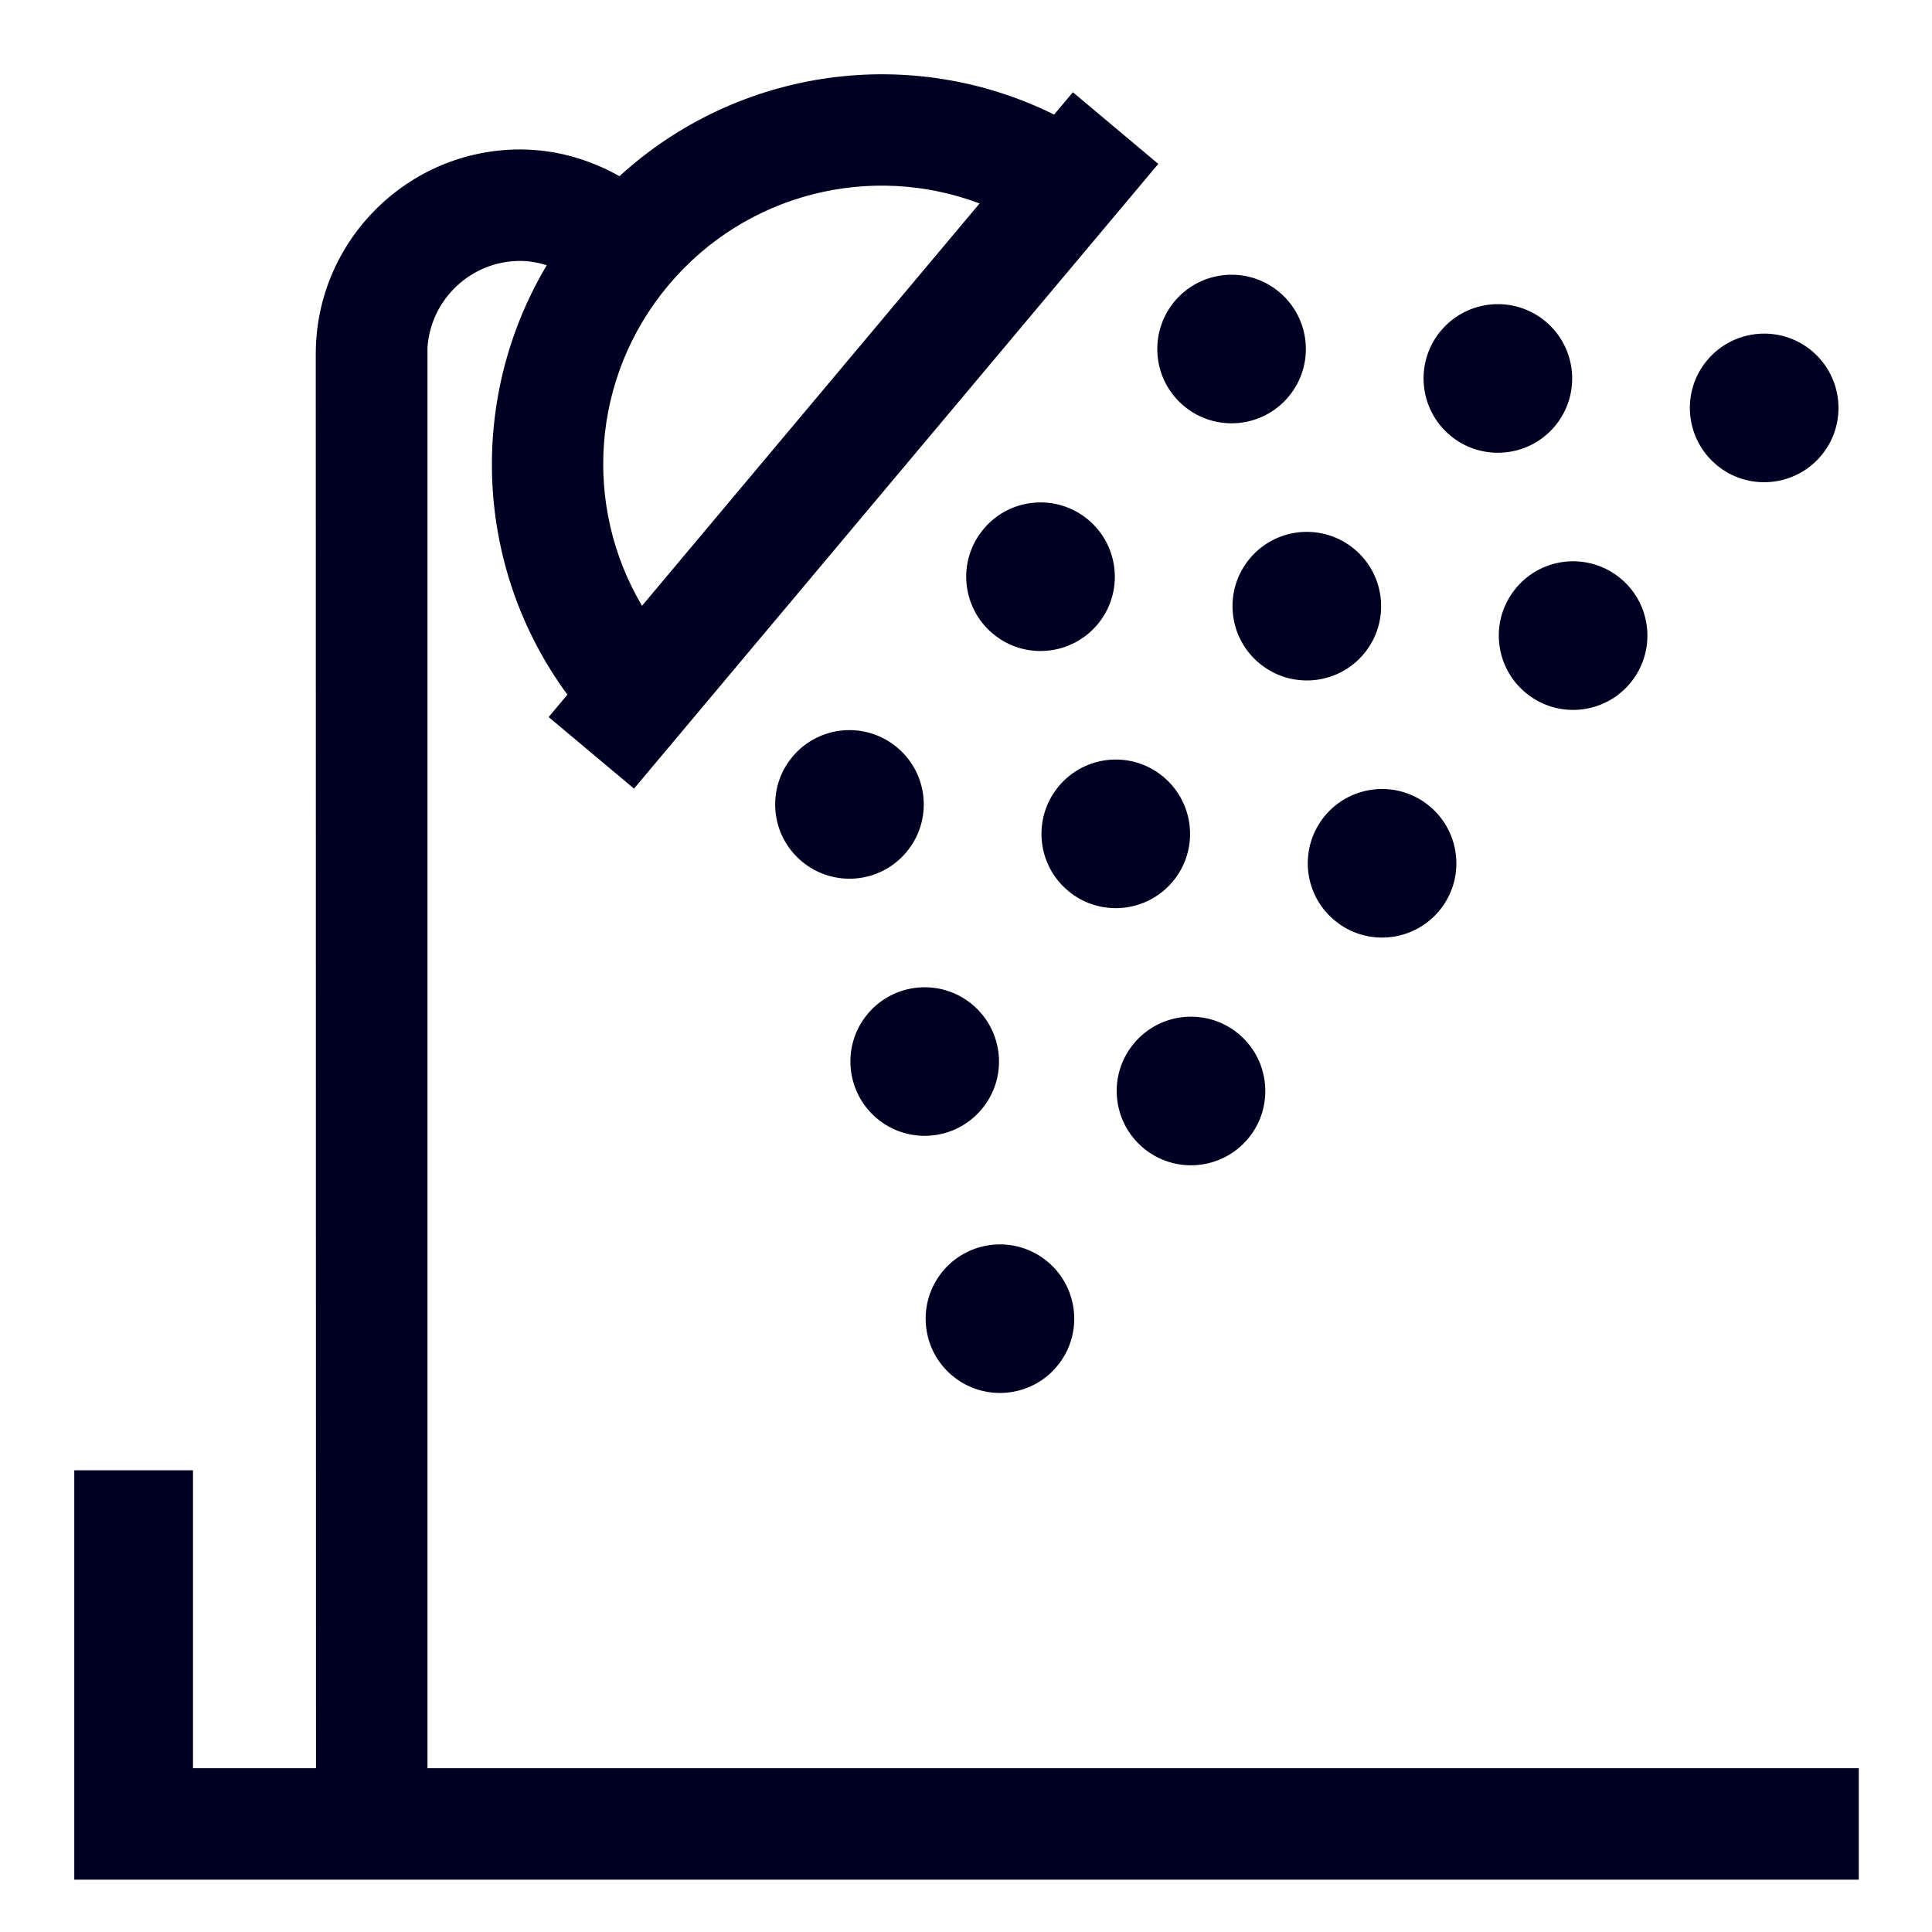
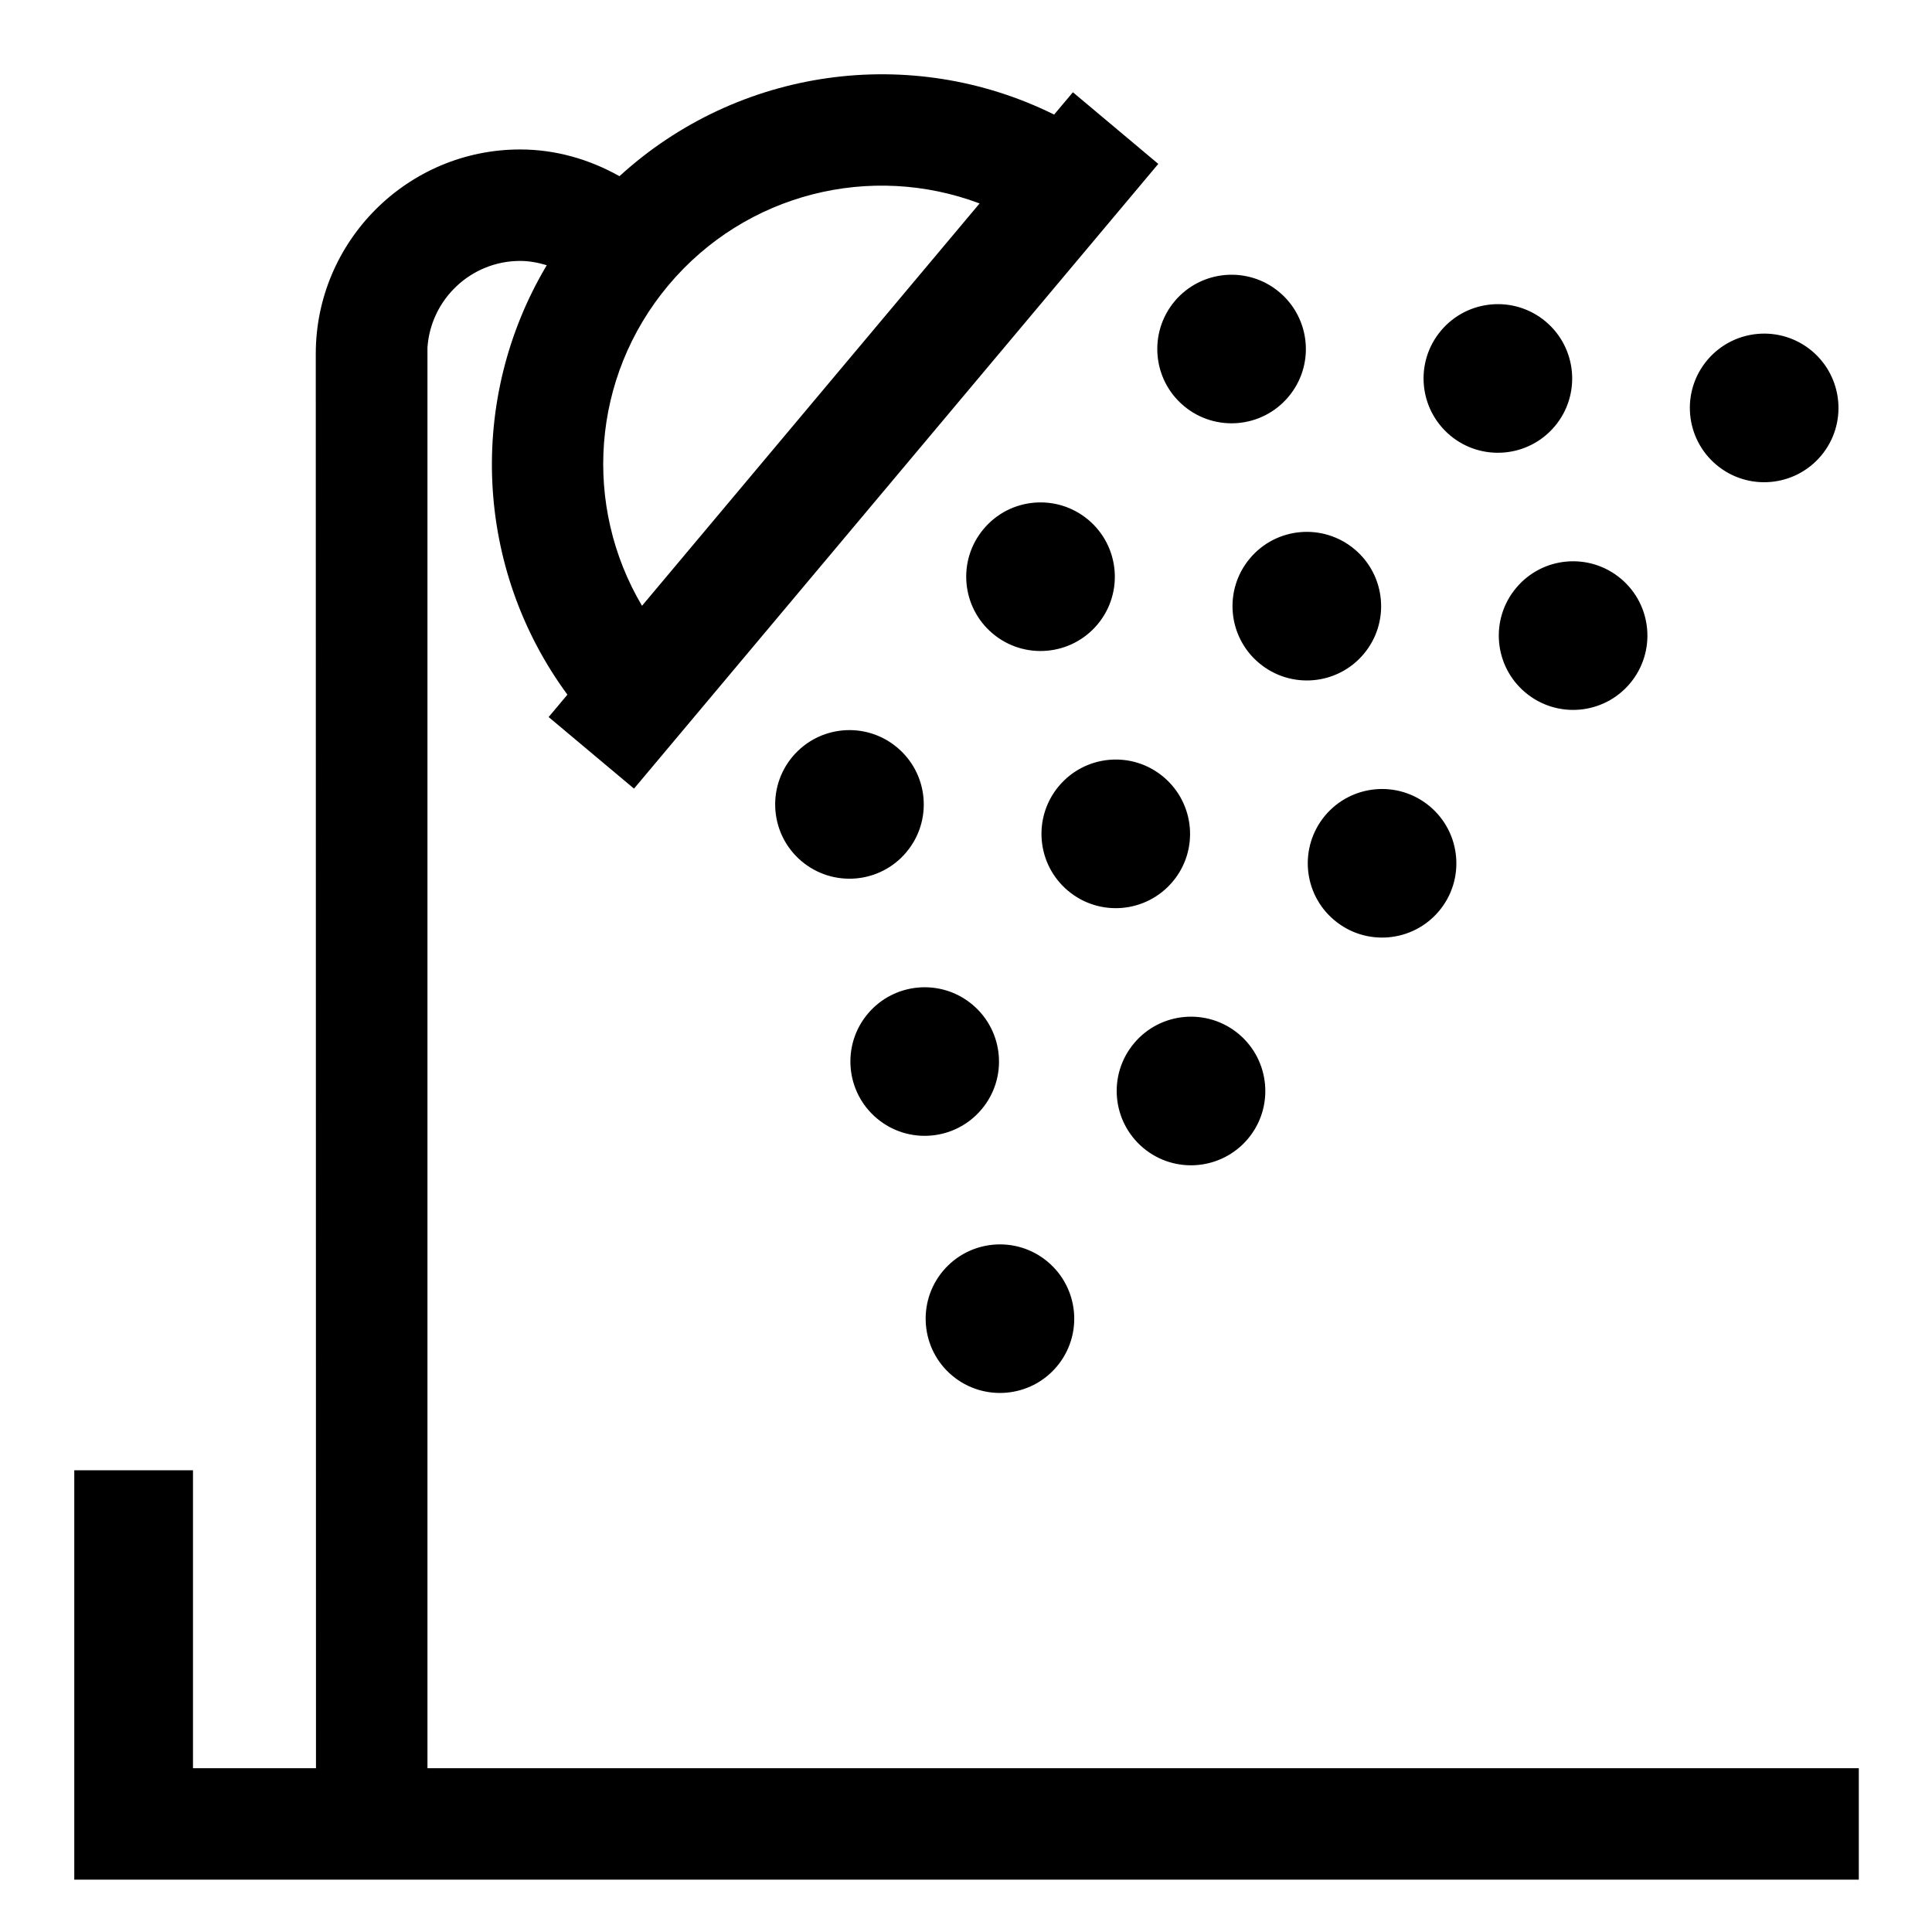
<svg xmlns="http://www.w3.org/2000/svg" width="36" height="36" viewBox="0 0 36 36" fill="none">
-   <path fill-rule="evenodd" clip-rule="evenodd" d="M18.253 3.791L11.963 11.288C10.863 9.431 11.011 7.036 12.456 5.314C13.9 3.594 16.234 3.03 18.253 3.791ZM7.965 32.948V6.593V6.48C8.024 5.578 8.776 4.862 9.692 4.862C9.864 4.862 10.028 4.894 10.188 4.942C8.7 7.439 8.844 10.594 10.573 12.944L10.223 13.361L11.814 14.695L21.583 3.054L19.992 1.719L19.642 2.135C16.966 0.81 13.749 1.267 11.543 3.283C10.982 2.968 10.354 2.785 9.692 2.785C7.593 2.785 5.884 4.494 5.884 6.593L5.888 32.948H3.596V27.396H1.384V35.025H34.636V32.948H7.965ZM16.718 13.929C17.304 14.42 17.381 15.293 16.889 15.879C16.398 16.465 15.524 16.541 14.938 16.049C14.353 15.558 14.277 14.685 14.768 14.099C15.26 13.513 16.133 13.437 16.718 13.929ZM20.279 9.686C20.864 10.177 20.941 11.051 20.45 11.636C19.958 12.222 19.084 12.298 18.499 11.807C17.913 11.315 17.836 10.442 18.328 9.857C18.819 9.27 19.693 9.194 20.279 9.686ZM23.838 5.443C24.424 5.935 24.501 6.808 24.009 7.393C23.518 7.979 22.644 8.055 22.059 7.564C21.473 7.073 21.397 6.2 21.888 5.613C22.38 5.028 23.253 4.952 23.838 5.443ZM21.68 14.477C22.266 14.969 22.343 15.842 21.852 16.427C21.36 17.014 20.486 17.09 19.901 16.598C19.315 16.107 19.239 15.234 19.73 14.648C20.222 14.062 21.095 13.985 21.68 14.477ZM18.12 18.72C18.706 19.212 18.783 20.085 18.291 20.67C17.8 21.256 16.926 21.332 16.341 20.841C15.755 20.35 15.678 19.476 16.17 18.89C16.661 18.305 17.535 18.229 18.12 18.72ZM25.241 10.235C25.826 10.726 25.903 11.6 25.412 12.185C24.92 12.771 24.047 12.847 23.461 12.355C22.875 11.864 22.798 10.991 23.29 10.405C23.781 9.819 24.655 9.743 25.241 10.235ZM28.972 7.942C29.463 7.357 29.386 6.483 28.801 5.991C28.215 5.5 27.342 5.576 26.85 6.162C26.358 6.748 26.435 7.621 27.021 8.113C27.606 8.604 28.48 8.528 28.972 7.942ZM33.763 6.54C34.348 7.032 34.425 7.906 33.934 8.491C33.442 9.077 32.568 9.153 31.983 8.662C31.397 8.17 31.32 7.297 31.812 6.711C32.304 6.125 33.177 6.049 33.763 6.54ZM30.203 10.783C30.788 11.274 30.865 12.148 30.373 12.734C29.882 13.319 29.009 13.396 28.423 12.904C27.837 12.413 27.76 11.54 28.252 10.954C28.743 10.367 29.617 10.291 30.203 10.783ZM26.814 16.976C27.305 16.391 27.228 15.518 26.643 15.026C26.057 14.534 25.184 14.611 24.692 15.196C24.201 15.783 24.277 16.656 24.863 17.146C25.448 17.638 26.322 17.562 26.814 16.976ZM23.083 19.268C23.668 19.76 23.745 20.634 23.254 21.219C22.762 21.805 21.888 21.881 21.303 21.39C20.717 20.898 20.64 20.025 21.132 19.439C21.623 18.853 22.497 18.777 23.083 19.268ZM19.693 25.462C20.185 24.876 20.108 24.003 19.522 23.511C18.937 23.02 18.064 23.096 17.572 23.682C17.081 24.267 17.157 25.141 17.742 25.632C18.328 26.123 19.202 26.047 19.693 25.462Z" fill="#000023" />
+   <path fill-rule="evenodd" clip-rule="evenodd" d="M18.253 3.791L11.963 11.288C10.863 9.431 11.011 7.036 12.456 5.314C13.9 3.594 16.234 3.03 18.253 3.791ZM7.965 32.948V6.593V6.48C8.024 5.578 8.776 4.862 9.692 4.862C9.864 4.862 10.028 4.894 10.188 4.942C8.7 7.439 8.844 10.594 10.573 12.944L10.223 13.361L11.814 14.695L21.583 3.054L19.992 1.719L19.642 2.135C16.966 0.81 13.749 1.267 11.543 3.283C10.982 2.968 10.354 2.785 9.692 2.785C7.593 2.785 5.884 4.494 5.884 6.593L5.888 32.948H3.596V27.396H1.384V35.025H34.636V32.948H7.965ZM16.718 13.929C17.304 14.42 17.381 15.293 16.889 15.879C16.398 16.465 15.524 16.541 14.938 16.049C14.353 15.558 14.277 14.685 14.768 14.099C15.26 13.513 16.133 13.437 16.718 13.929ZM20.279 9.686C20.864 10.177 20.941 11.051 20.45 11.636C19.958 12.222 19.084 12.298 18.499 11.807C17.913 11.315 17.836 10.442 18.328 9.857C18.819 9.27 19.693 9.194 20.279 9.686ZM23.838 5.443C24.424 5.935 24.501 6.808 24.009 7.393C23.518 7.979 22.644 8.055 22.059 7.564C21.473 7.073 21.397 6.2 21.888 5.613C22.38 5.028 23.253 4.952 23.838 5.443ZM21.68 14.477C22.266 14.969 22.343 15.842 21.852 16.427C21.36 17.014 20.486 17.09 19.901 16.598C19.315 16.107 19.239 15.234 19.73 14.648C20.222 14.062 21.095 13.985 21.68 14.477ZM18.12 18.72C18.706 19.212 18.783 20.085 18.291 20.67C17.8 21.256 16.926 21.332 16.341 20.841C15.755 20.35 15.678 19.476 16.17 18.89C16.661 18.305 17.535 18.229 18.12 18.72ZM25.241 10.235C25.826 10.726 25.903 11.6 25.412 12.185C24.92 12.771 24.047 12.847 23.461 12.355C22.875 11.864 22.798 10.991 23.29 10.405C23.781 9.819 24.655 9.743 25.241 10.235ZM28.972 7.942C29.463 7.357 29.386 6.483 28.801 5.991C28.215 5.5 27.342 5.576 26.85 6.162C26.358 6.748 26.435 7.621 27.021 8.113C27.606 8.604 28.48 8.528 28.972 7.942ZM33.763 6.54C34.348 7.032 34.425 7.906 33.934 8.491C33.442 9.077 32.568 9.153 31.983 8.662C31.397 8.17 31.32 7.297 31.812 6.711C32.304 6.125 33.177 6.049 33.763 6.54ZM30.203 10.783C30.788 11.274 30.865 12.148 30.373 12.734C29.882 13.319 29.009 13.396 28.423 12.904C27.837 12.413 27.76 11.54 28.252 10.954C28.743 10.367 29.617 10.291 30.203 10.783ZM26.814 16.976C27.305 16.391 27.228 15.518 26.643 15.026C26.057 14.534 25.184 14.611 24.692 15.196C24.201 15.783 24.277 16.656 24.863 17.146C25.448 17.638 26.322 17.562 26.814 16.976ZM23.083 19.268C23.668 19.76 23.745 20.634 23.254 21.219C22.762 21.805 21.888 21.881 21.303 21.39C20.717 20.898 20.64 20.025 21.132 19.439C21.623 18.853 22.497 18.777 23.083 19.268ZM19.693 25.462C20.185 24.876 20.108 24.003 19.522 23.511C18.937 23.02 18.064 23.096 17.572 23.682C17.081 24.267 17.157 25.141 17.742 25.632C18.328 26.123 19.202 26.047 19.693 25.462Z" fill="currentColor" />
</svg>
